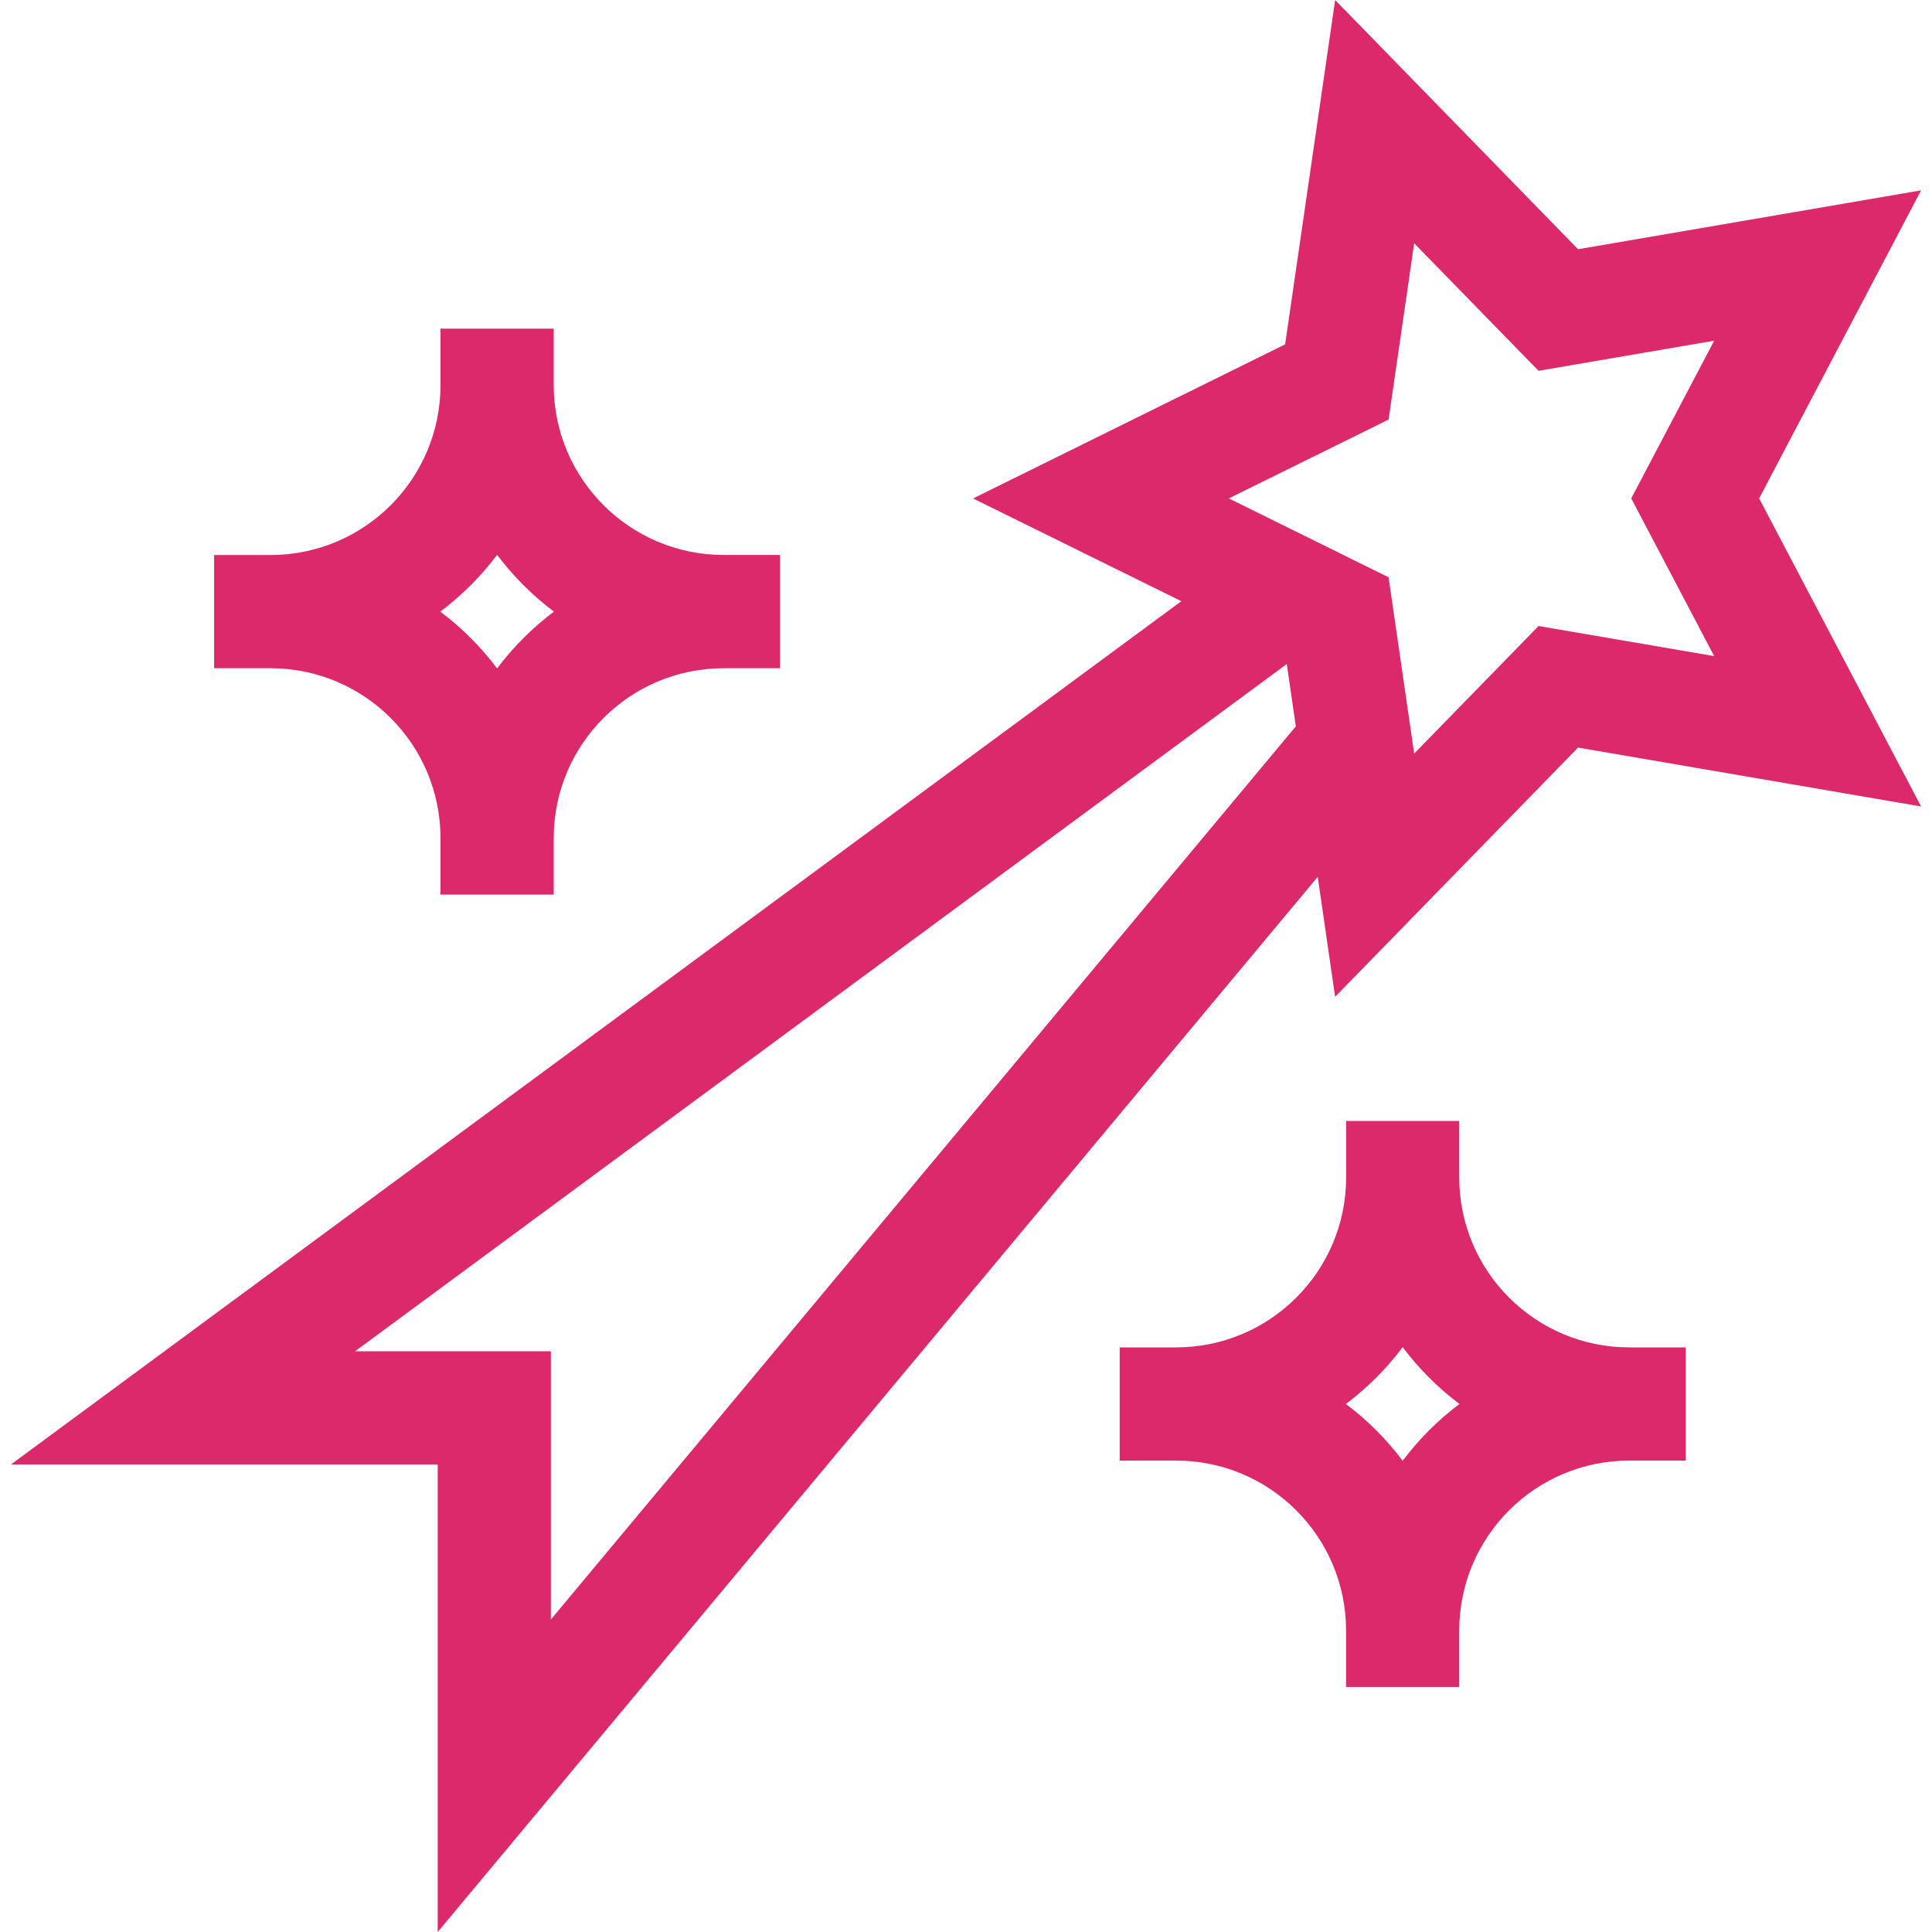
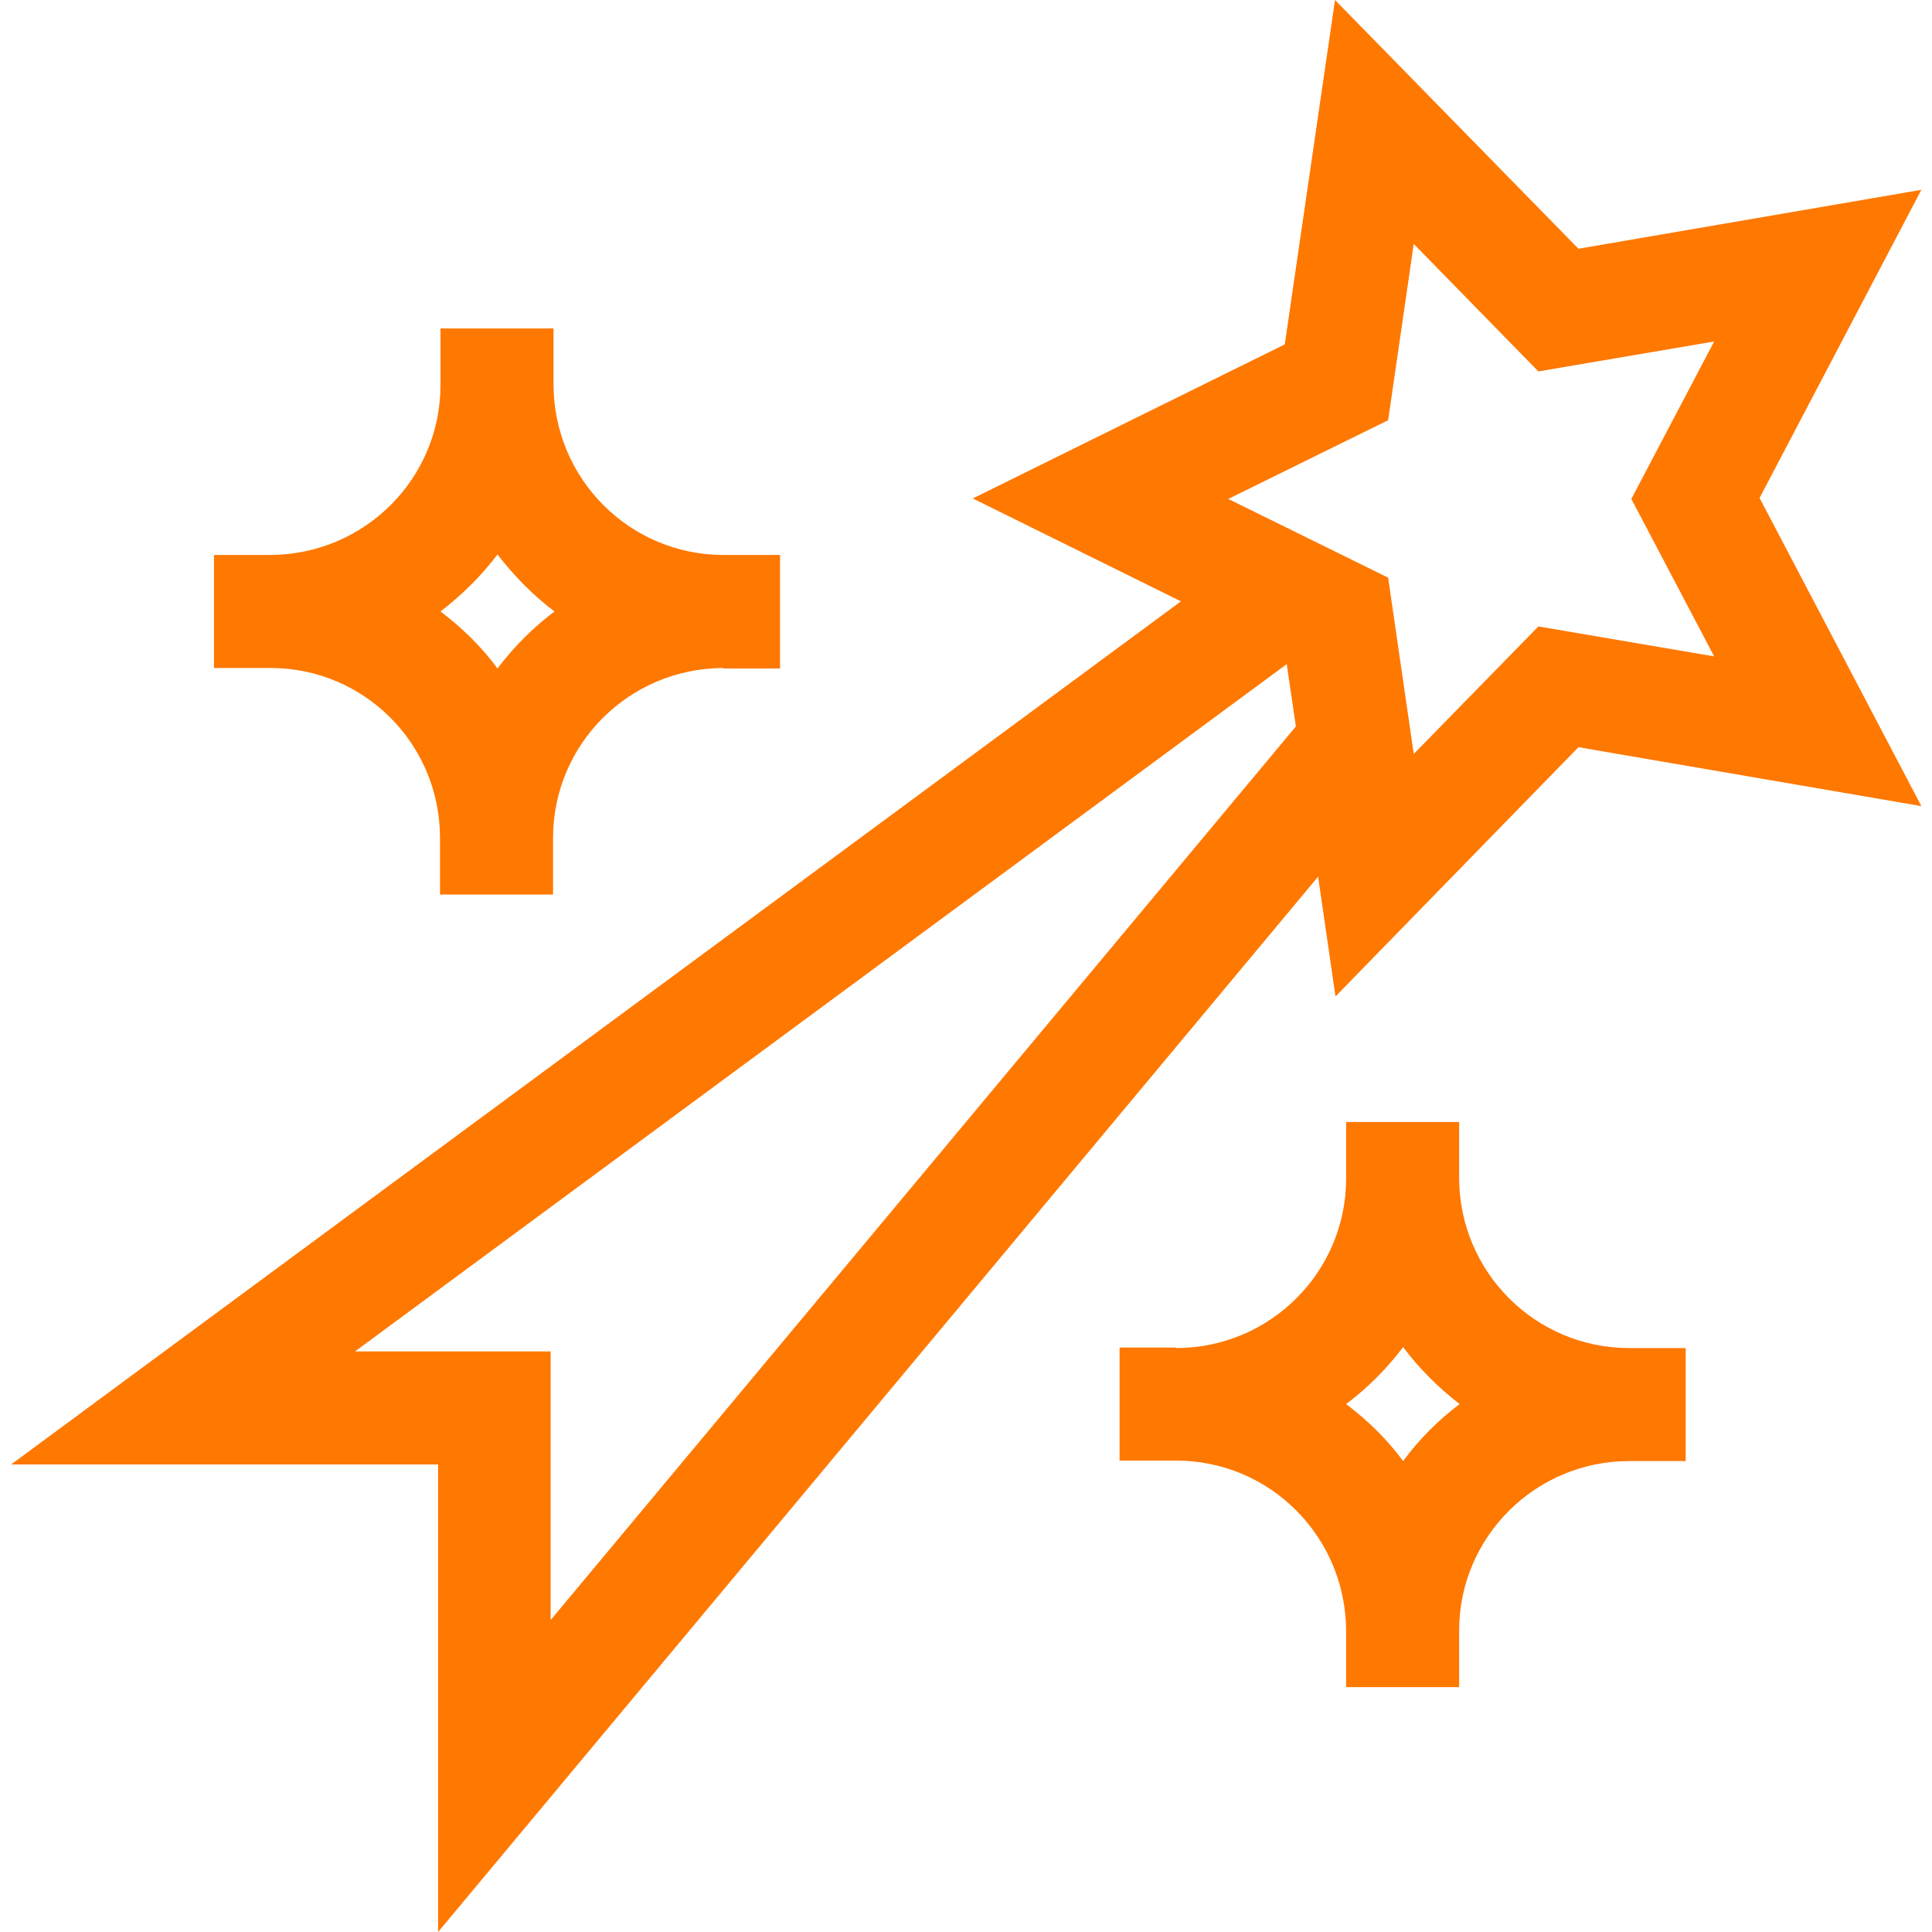
- <svg xmlns="http://www.w3.org/2000/svg" width="40" height="40" fill="none">
-   <path fill="#DC296C" d="m27.643 0-1.036 7.13-6.461 3.19 4.312 2.127L.226 30.321h8.836V40l18.22-21.846.36 2.484 5.03-5.16 7.102 1.219-3.353-6.378 3.353-6.378-7.102 1.219L27.642 0ZM11.405 33.531v-5.554H7.351l19.29-14.229.188 1.29L11.405 33.53Zm22.368-23.212 1.717 3.265-3.636-.623-2.575 2.641-.53-3.65-3.308-1.633 3.308-1.632.53-3.65 2.575 2.64 3.636-.623-1.717 3.265Z" />
-   <path fill="#DC296C" d="M14.98 13.835h1.171V11.49h-1.172a3.52 3.52 0 0 1-3.515-3.515V6.804H9.12v1.172a3.52 3.52 0 0 1-3.515 3.515H4.433v2.344h1.172A3.52 3.52 0 0 1 9.12 17.35v1.172h2.344V17.35a3.52 3.52 0 0 1 3.515-3.515Zm-5.864-1.172c.445-.335.842-.73 1.176-1.176.335.445.73.841 1.176 1.176-.445.334-.841.73-1.176 1.176a5.908 5.908 0 0 0-1.176-1.176ZM24.353 27.896h-1.171v2.344h1.171a3.52 3.52 0 0 1 3.516 3.515v1.172h2.343v-1.172a3.52 3.52 0 0 1 3.516-3.515H34.9v-2.344h-1.172a3.52 3.52 0 0 1-3.516-3.515v-1.172H27.87v1.172a3.52 3.52 0 0 1-3.516 3.515Zm5.863 1.172c-.445.334-.841.73-1.175 1.176a5.91 5.91 0 0 0-1.176-1.176c.445-.335.841-.73 1.176-1.176.334.445.73.841 1.175 1.176Z" />
+ <svg xmlns="http://www.w3.org/2000/svg" id="Layer_1" version="1.1" viewBox="0 0 40 40">
+   <defs>
+     <style>
+       .st0 {
+         fill: #ff7800;
+       }
+     </style>
+   </defs>
+   <path class="st0" d="M27.64,0l-1.04,7.13-6.46,3.19,4.31,2.13L.23,30.32h8.84v9.68l18.22-21.85.36,2.48,5.03-5.16,7.1,1.22-3.35-6.38,3.35-6.38-7.1,1.22L27.64,0h0ZM11.4,33.53v-5.55h-4.05l19.29-14.23.19,1.29-15.42,18.49h0ZM33.77,10.32l1.72,3.27-3.64-.62-2.58,2.64-.53-3.65-3.31-1.63,3.31-1.63.53-3.65,2.58,2.64,3.64-.62s-1.72,3.27-1.72,3.27Z" />
+   <path class="st0" d="M14.98,13.84h1.17v-2.35h-1.17c-1.94,0-3.51-1.57-3.52-3.52v-1.17h-2.34v1.17c0,1.94-1.57,3.51-3.52,3.52h-1.17v2.34h1.17c1.94,0,3.51,1.57,3.51,3.52v1.17h2.34v-1.17c0-1.94,1.57-3.51,3.52-3.52h0ZM9.12,12.66c.44-.34.84-.73,1.18-1.18.34.44.73.84,1.18,1.18-.44.33-.84.73-1.18,1.18-.33-.45-.73-.84-1.18-1.18ZM24.35,27.9h-1.17v2.34h1.17c1.94,0,3.51,1.57,3.52,3.52v1.17h2.34v-1.17c0-1.94,1.58-3.51,3.52-3.51h1.17v-2.34h-1.17c-1.94,0-3.51-1.57-3.52-3.51v-1.17h-2.34v1.17c0,1.94-1.58,3.51-3.52,3.51h0ZM30.22,29.07c-.44.33-.84.73-1.17,1.18-.33-.45-.73-.84-1.18-1.18.44-.33.84-.73,1.18-1.18.33.44.73.84,1.17,1.18Z" />
</svg>
